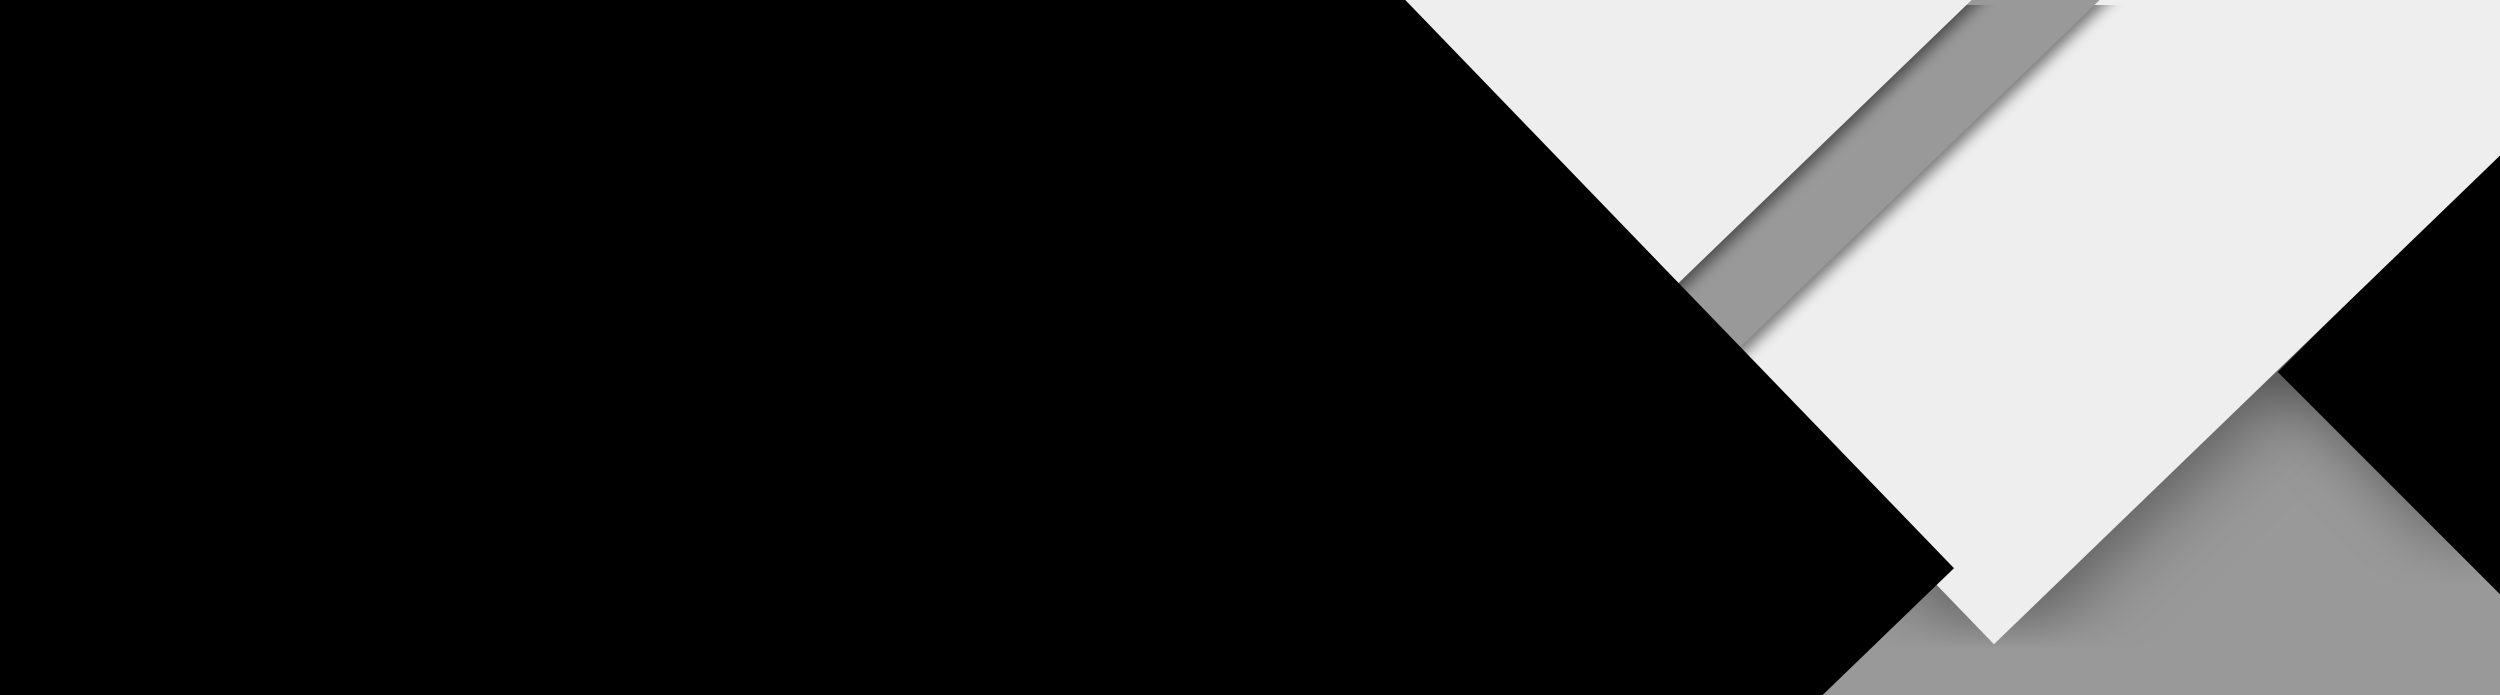
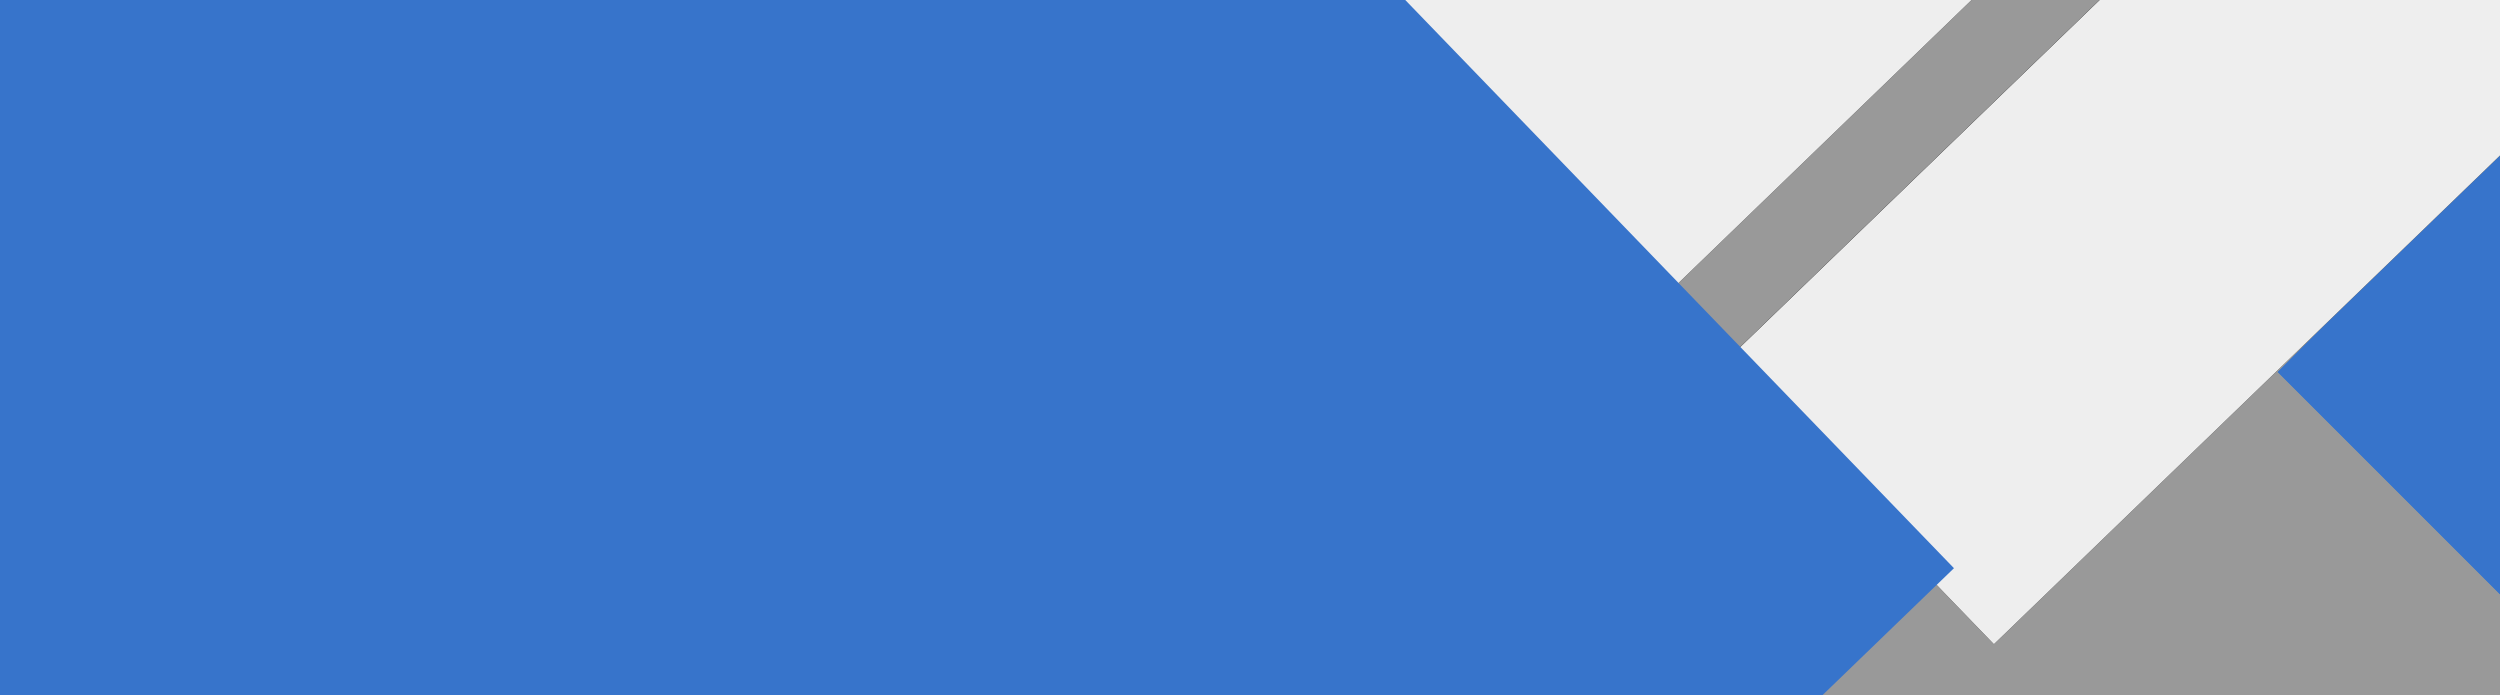
- <svg xmlns="http://www.w3.org/2000/svg" xmlns:xlink="http://www.w3.org/1999/xlink" width="720px" height="200px" viewBox="0 0 720 200" version="1.1">
-   <defs>
-     <rect id="path-1" x="678.537" y="7.515" width="218" height="154.044" />
-     <filter x="-14.0%" y="-17.9%" width="129.8%" height="142.2%" filterUnits="objectBoundingBox" id="filter-2">
-       <feOffset dx="2" dy="5" in="SourceAlpha" result="shadowOffsetOuter1" />
-       <feGaussianBlur stdDeviation="10" in="shadowOffsetOuter1" result="shadowBlurOuter1" />
-       <feColorMatrix values="0 0 0 0 0   0 0 0 0 0   0 0 0 0 0  0 0 0 0.5 0" type="matrix" in="shadowBlurOuter1" />
-     </filter>
-     <rect id="path-3" x="378.251" y="-299.582" width="590.577" height="325.704" />
-     <filter x="-6.5%" y="-11.2%" width="113.0%" height="123.6%" filterUnits="objectBoundingBox" id="filter-4">
-       <feOffset dx="0" dy="2" in="SourceAlpha" result="shadowOffsetOuter1" />
-       <feGaussianBlur stdDeviation="12.5" in="shadowOffsetOuter1" result="shadowBlurOuter1" />
-       <feColorMatrix values="0 0 0 0 0   0 0 0 0 0   0 0 0 0 0  0 0 0 0.5 0" type="matrix" in="shadowBlurOuter1" />
-     </filter>
-     <rect id="path-5" x="380.331" y="-165.002" width="590.577" height="80.75" />
-     <filter x="-1.2%" y="-6.2%" width="102.4%" height="117.3%" filterUnits="objectBoundingBox" id="filter-6">
-       <feOffset dx="0" dy="2" in="SourceAlpha" result="shadowOffsetOuter1" />
-       <feGaussianBlur stdDeviation="2" in="shadowOffsetOuter1" result="shadowBlurOuter1" />
-       <feColorMatrix values="0 0 0 0 0   0 0 0 0 0   0 0 0 0 0  0 0 0 0.5 0" type="matrix" in="shadowBlurOuter1" />
-     </filter>
-     <rect id="path-7" x="279.232" y="-402.619" width="604.888" height="325.704" />
-     <filter x="-1.2%" y="-1.5%" width="102.3%" height="104.3%" filterUnits="objectBoundingBox" id="filter-8">
-       <feOffset dx="0" dy="2" in="SourceAlpha" result="shadowOffsetOuter1" />
-       <feGaussianBlur stdDeviation="2" in="shadowOffsetOuter1" result="shadowBlurOuter1" />
-       <feColorMatrix values="0 0 0 0 0   0 0 0 0 0   0 0 0 0 0  0 0 0 0.5 0" type="matrix" in="shadowBlurOuter1" />
-     </filter>
-   </defs>
-   <g id="Page-1" stroke="none" stroke-width="1" fill="none" fill-rule="evenodd">
+ <svg xmlns="http://www.w3.org/2000/svg" viewBox="0 0 720 200" width="720" height="200">
+   <style>
+ 		tspan { white-space:pre }
+ 		.shp0 { fill: #999999 } 
+ 		.shp1 { fill: #3774cb } 
+ 		.shp2 { fill: #000000 } 
+ 		.shp3 { fill: #eeeeee } 
+ 	</style>
+   <g id="Page-1">
    <g id="aws_background">
-       <rect id="Rectangle-134-Copy" fill="#999999" x="0" y="-4" width="720" height="207" />
-       <g id="Rectangle-140" transform="translate(787.5373, 84.53732) rotate(-45) translate(-787.5373, -84.53732) ">
-         <use fill="black" fill-opacity="1" filter="url(#filter-2)" xlink:href="#path-1" />
-         <use fill="#000000" fill-rule="evenodd" xlink:href="#path-1" />
+       <path id="Rectangle-134-Copy" class="shp0" d="M0,203h720v-207h-720z" />
+       <g id="Rectangle-140">
+         <path id="path-1" class="shp1" d="M764.93,216.07l154.15,-154.15l-108.93,-108.93l-154.15,154.15z" />
+         <path id="path-1" class="shp1" d="M764.93,216.07l154.15,-154.15l-108.93,-108.93l-154.15,154.15z" />
      </g>
-       <g id="Rectangle-133-Copy-4" transform="translate(673.5393, -136.7295) rotate(-44) translate(-673.5393, 136.7295) ">
-         <use fill="black" fill-opacity="1" filter="url(#filter-4)" xlink:href="#path-3" />
-         <use fill="#eeeeee" fill-rule="evenodd" xlink:href="#path-3" />
+       <g id="Rectangle-133-Copy-4">
+         <path id="path-3" class="shp2" d="M574.25,185.54l424.83,-410.25l-226.25,-234.29l-424.83,410.25z" />
+         <path id="path-3" class="shp3" d="M574.25,185.54l424.83,-410.25l-226.25,-234.29l-424.83,410.25z" />
      </g>
-       <g id="Rectangle-133-Copy-3" transform="translate(675.6191, -124.6267) rotate(-44) translate(-675.6191, 124.6267) ">
-         <use fill="black" fill-opacity="1" filter="url(#filter-6)" xlink:href="#path-5" />
-         <use fill="#999999" fill-rule="evenodd" xlink:href="#path-5" />
+       <g id="Rectangle-133-Copy-3">
+         <path id="path-5" class="shp2" d="M491.25,109.54l424.83,-410.25l-56.09,-58.09l-424.83,410.25z" />
+         <path id="path-5" class="shp0" d="M491.25,109.54l424.83,-410.25l-56.09,-58.09l-424.83,410.25z" />
      </g>
-       <g id="Rectangle-133-Copy-2" transform="translate(581.6762, -239.767) rotate(-44) translate(-581.6762, 239.767) ">
-         <use fill="black" fill-opacity="1" filter="url(#filter-8)" xlink:href="#path-7" />
-         <use fill="#eeeeee" fill-rule="evenodd" xlink:href="#path-7" />
+       <g id="Rectangle-133-Copy-2">
+         <path id="path-7" class="shp2" d="M477.24,87.47l435.12,-420.19l-226.25,-234.29l-435.12,420.19z" />
+         <path id="path-7" class="shp3" d="M477.24,87.47l435.12,-420.19l-226.25,-234.29l-435.12,420.19z" />
      </g>
-       <rect id="Rectangle-133-Copy-5" fill="#000000" transform="translate(151.7479, 52.97552) rotate(-44) translate(-151.7479, -52.97552) " x="-67.024" y="-312.127" width="437.544" height="730.206" />
+       <path id="Rectangle-133-Copy-5" class="shp1" d="M248,467.58l314.74,-303.94l-507.24,-525.27l-314.74,303.94z" />
    </g>
  </g>
</svg>
